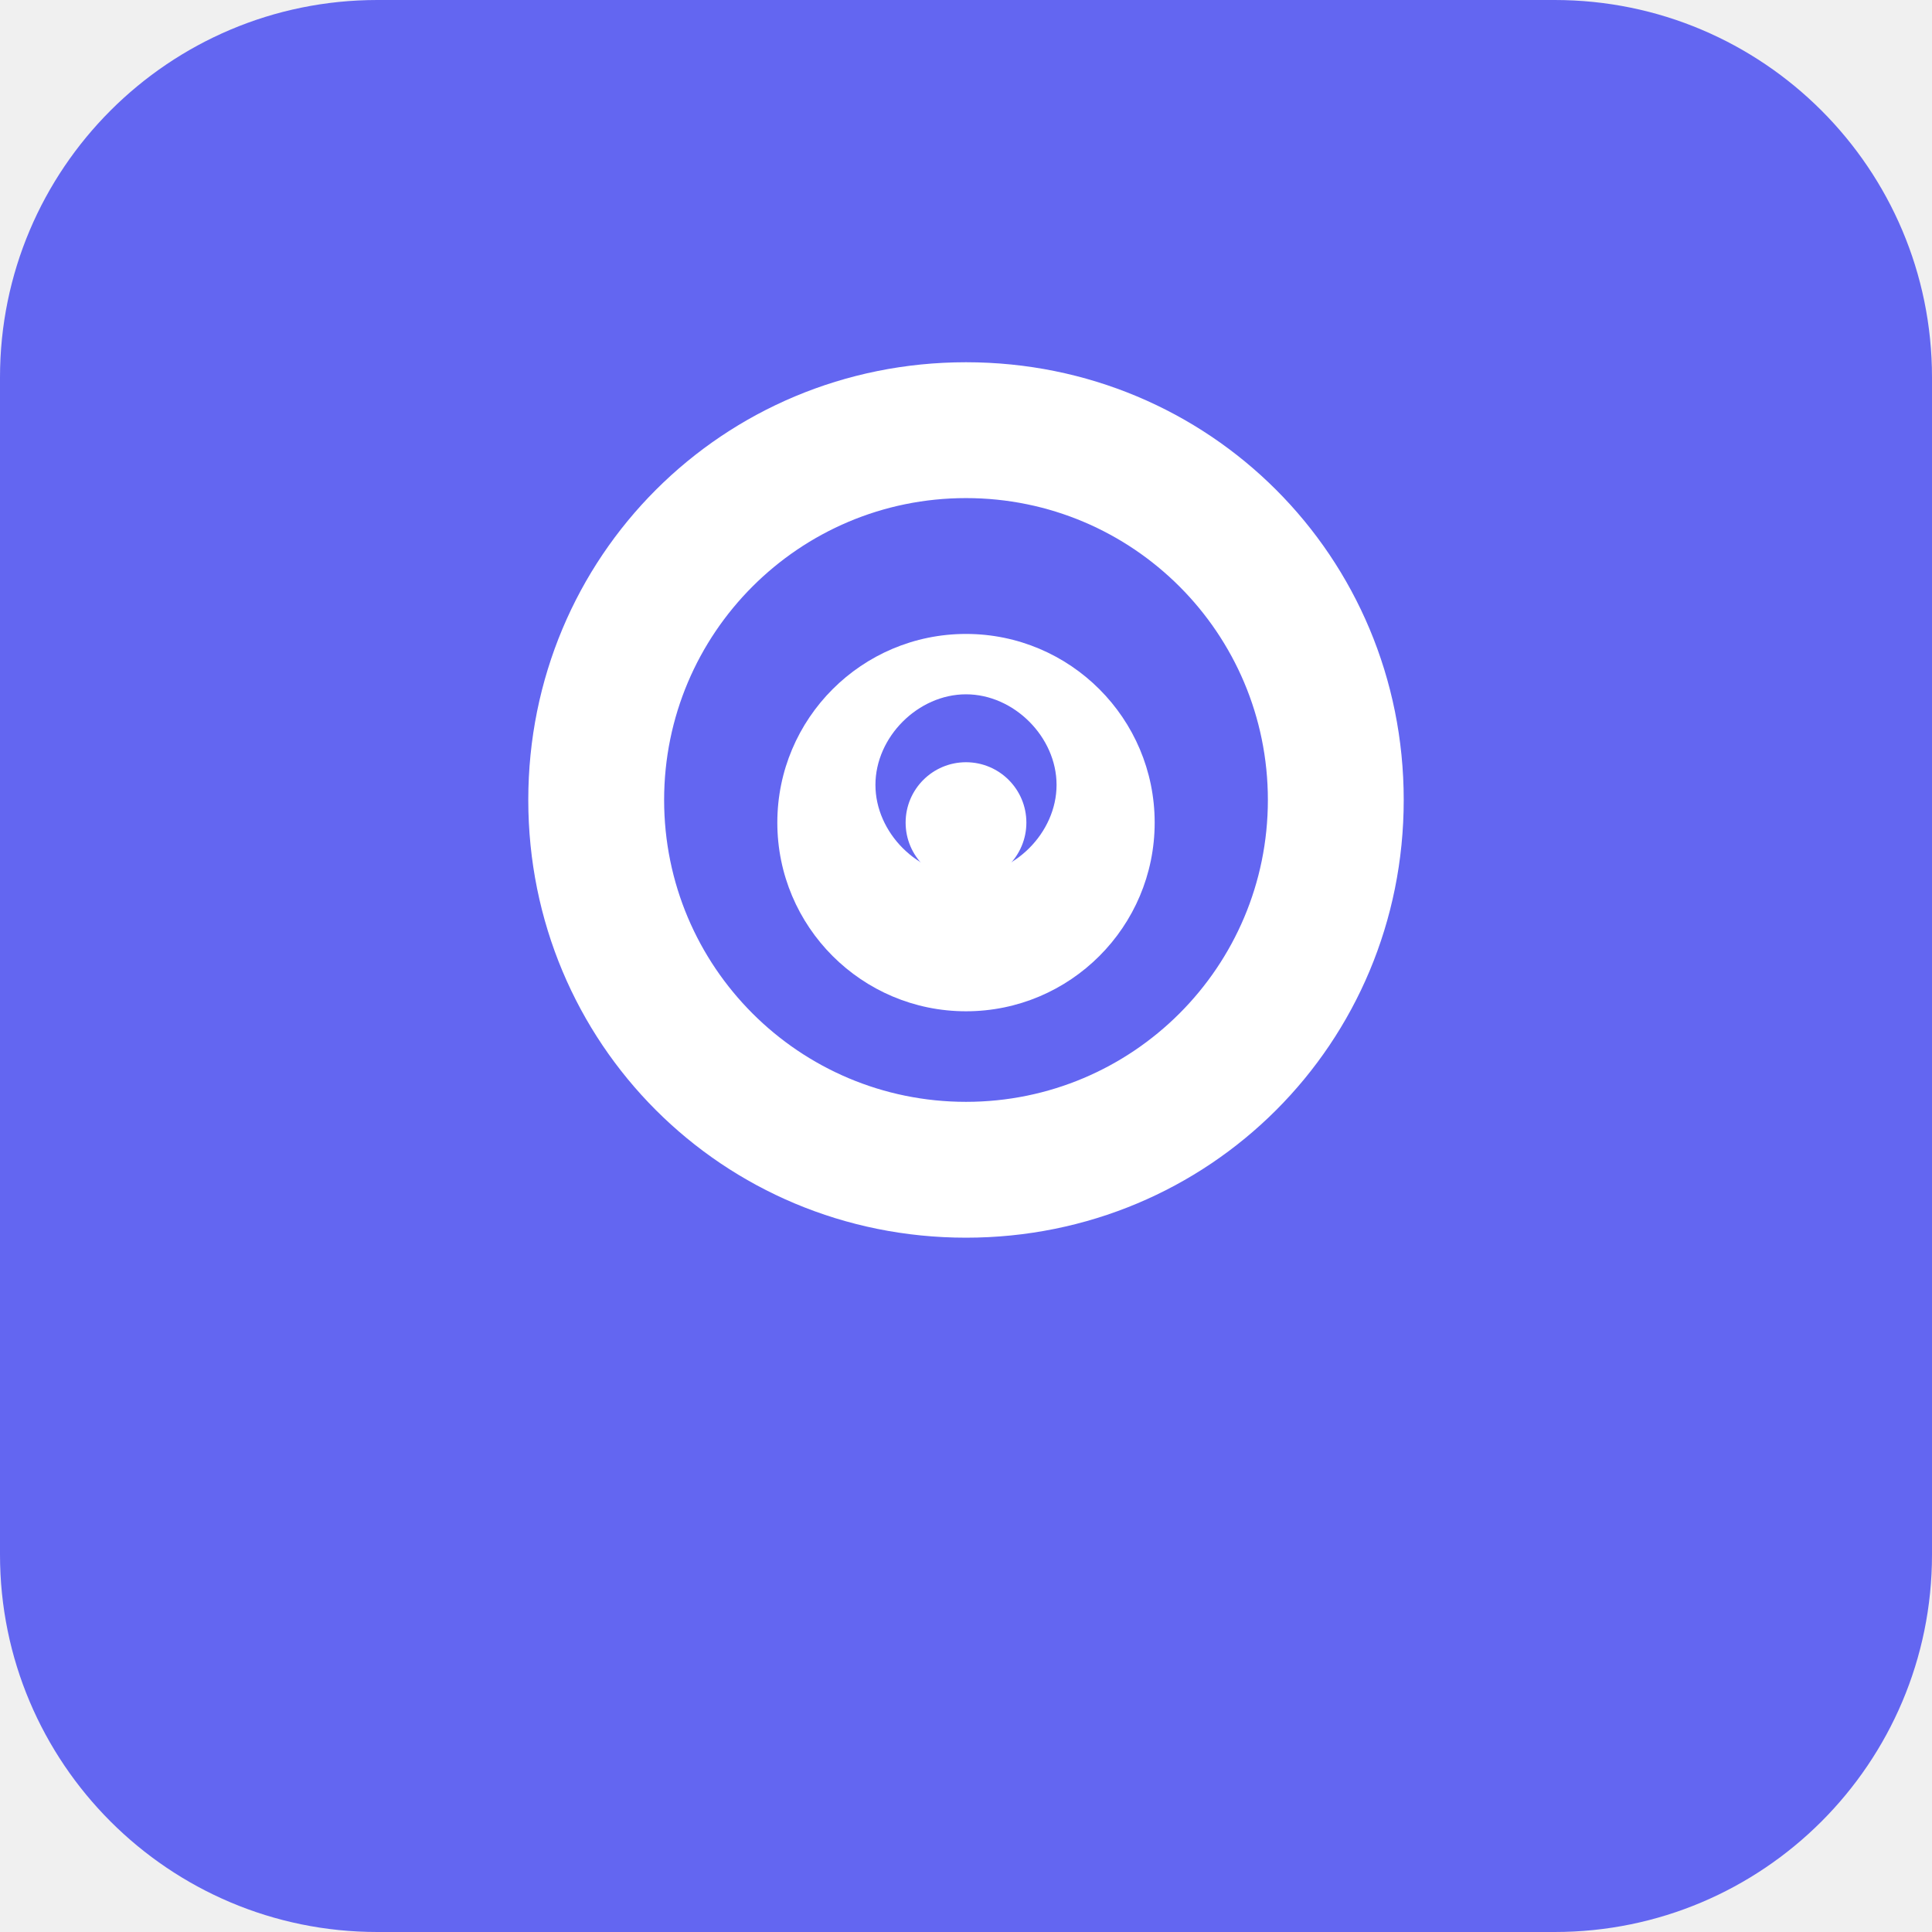
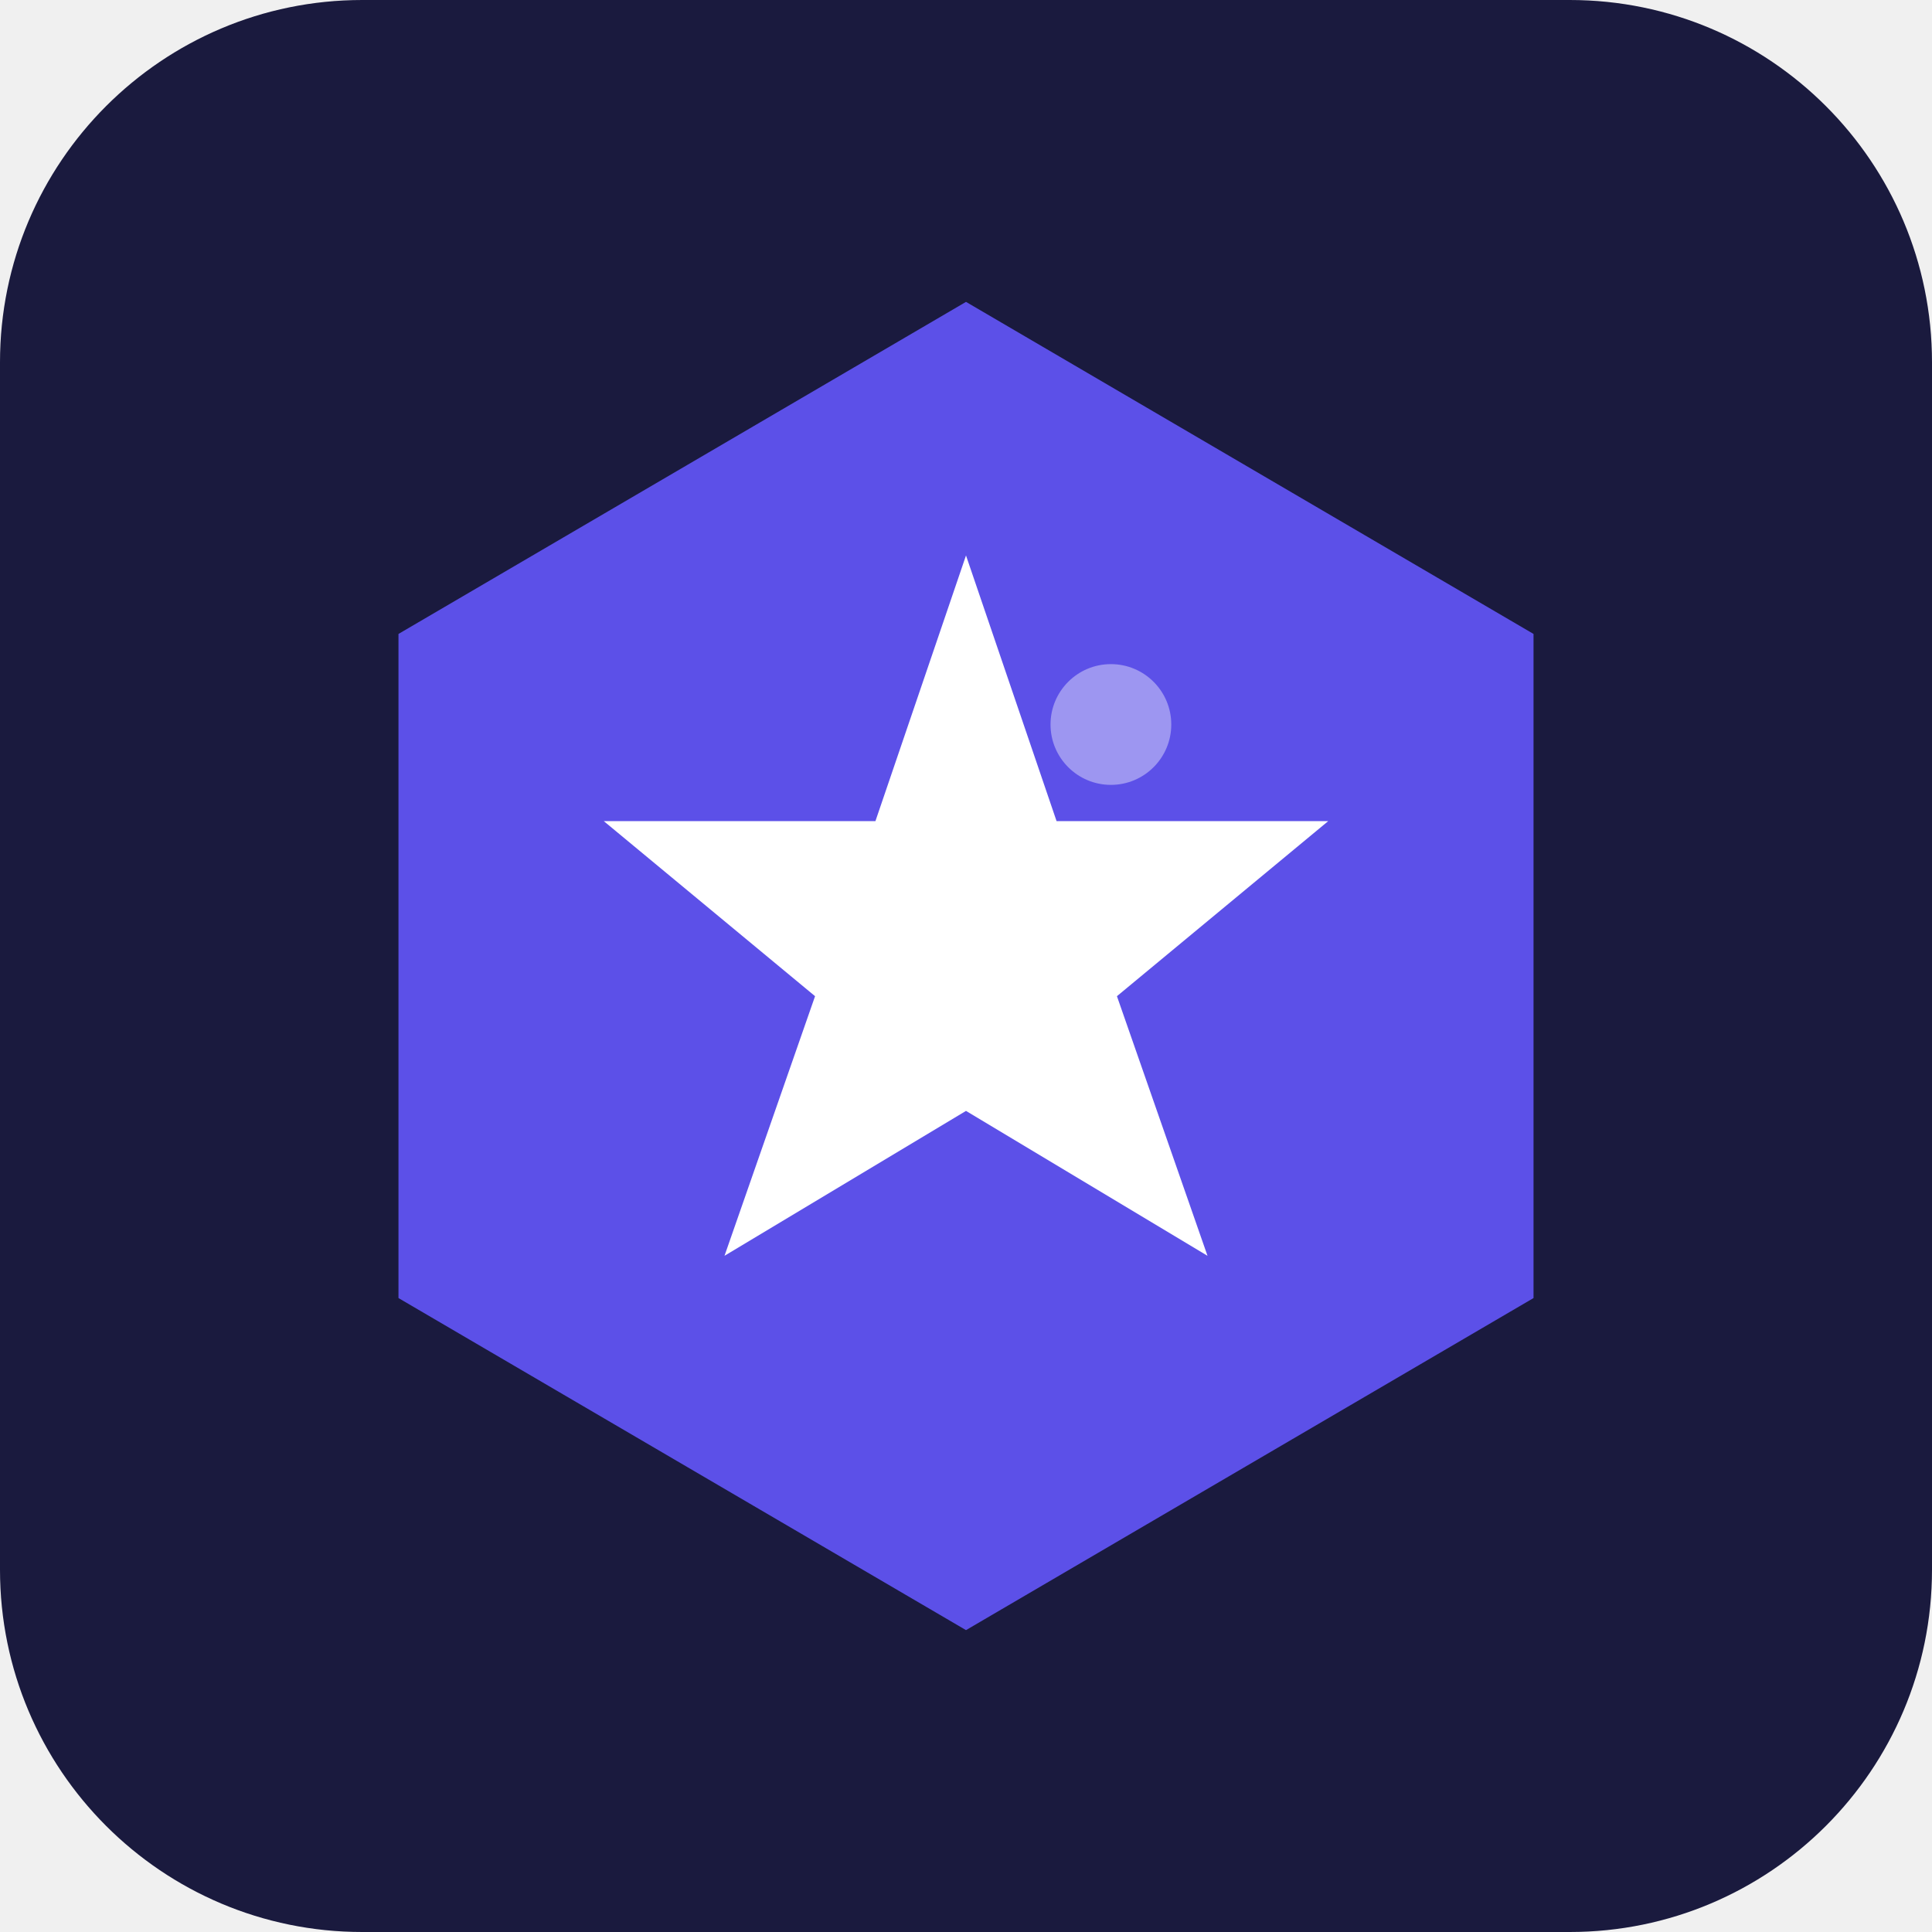
<svg xmlns="http://www.w3.org/2000/svg" width="512" height="512" viewBox="0 0 512 512" fill="none">
-   <rect width="512" height="512" rx="100" fill="#6366F1" />
-   <path d="M256 96C191.5 96 140 147.5 140 212C140 276.5 191.5 328 256 328C320.5 328 372 276.5 372 212C372 147.5 320.5 96 256 96ZM256 292C211.8 292 176 256.2 176 212C176 167.8 211.8 132 256 132C300.2 132 336 167.8 336 212C336 256.2 300.2 292 256 292Z" fill="white" />
-   <path d="M256 168C228.4 168 206 190.4 206 218C206 245.6 228.4 268 256 268C283.6 268 306 245.6 306 218C306 190.4 283.6 168 256 168ZM256 232C243.3 232 232 220.7 232 208C232 195.3 243.3 184 256 184C268.7 184 280 195.3 280 208C280 220.7 268.7 232 256 232Z" fill="white" />
-   <circle cx="256" cy="218" r="16" fill="white" />
+   <rect width="512" height="512" rx="96" fill="#1a1a3e" />
+   <g transform="translate(256,256) scale(3.2)">
+     <polygon points="0,-55 47,-27.5 47,27.5 0,55 -47,27.5 -47,-27.5" fill="#5C50E8" />
+     <path d="M0,-34 L7.5,-12 L30,-12 L12.5,2.5 L20,24 L0,12 L-20,24 L-12.5,2.5 L-30,-12 L-7.5,-12 Z" fill="#ffffff" />
+     <circle cx="12" cy="-20" r="5" fill="#ffffff" opacity="0.4" />
+   </g>
</svg>
